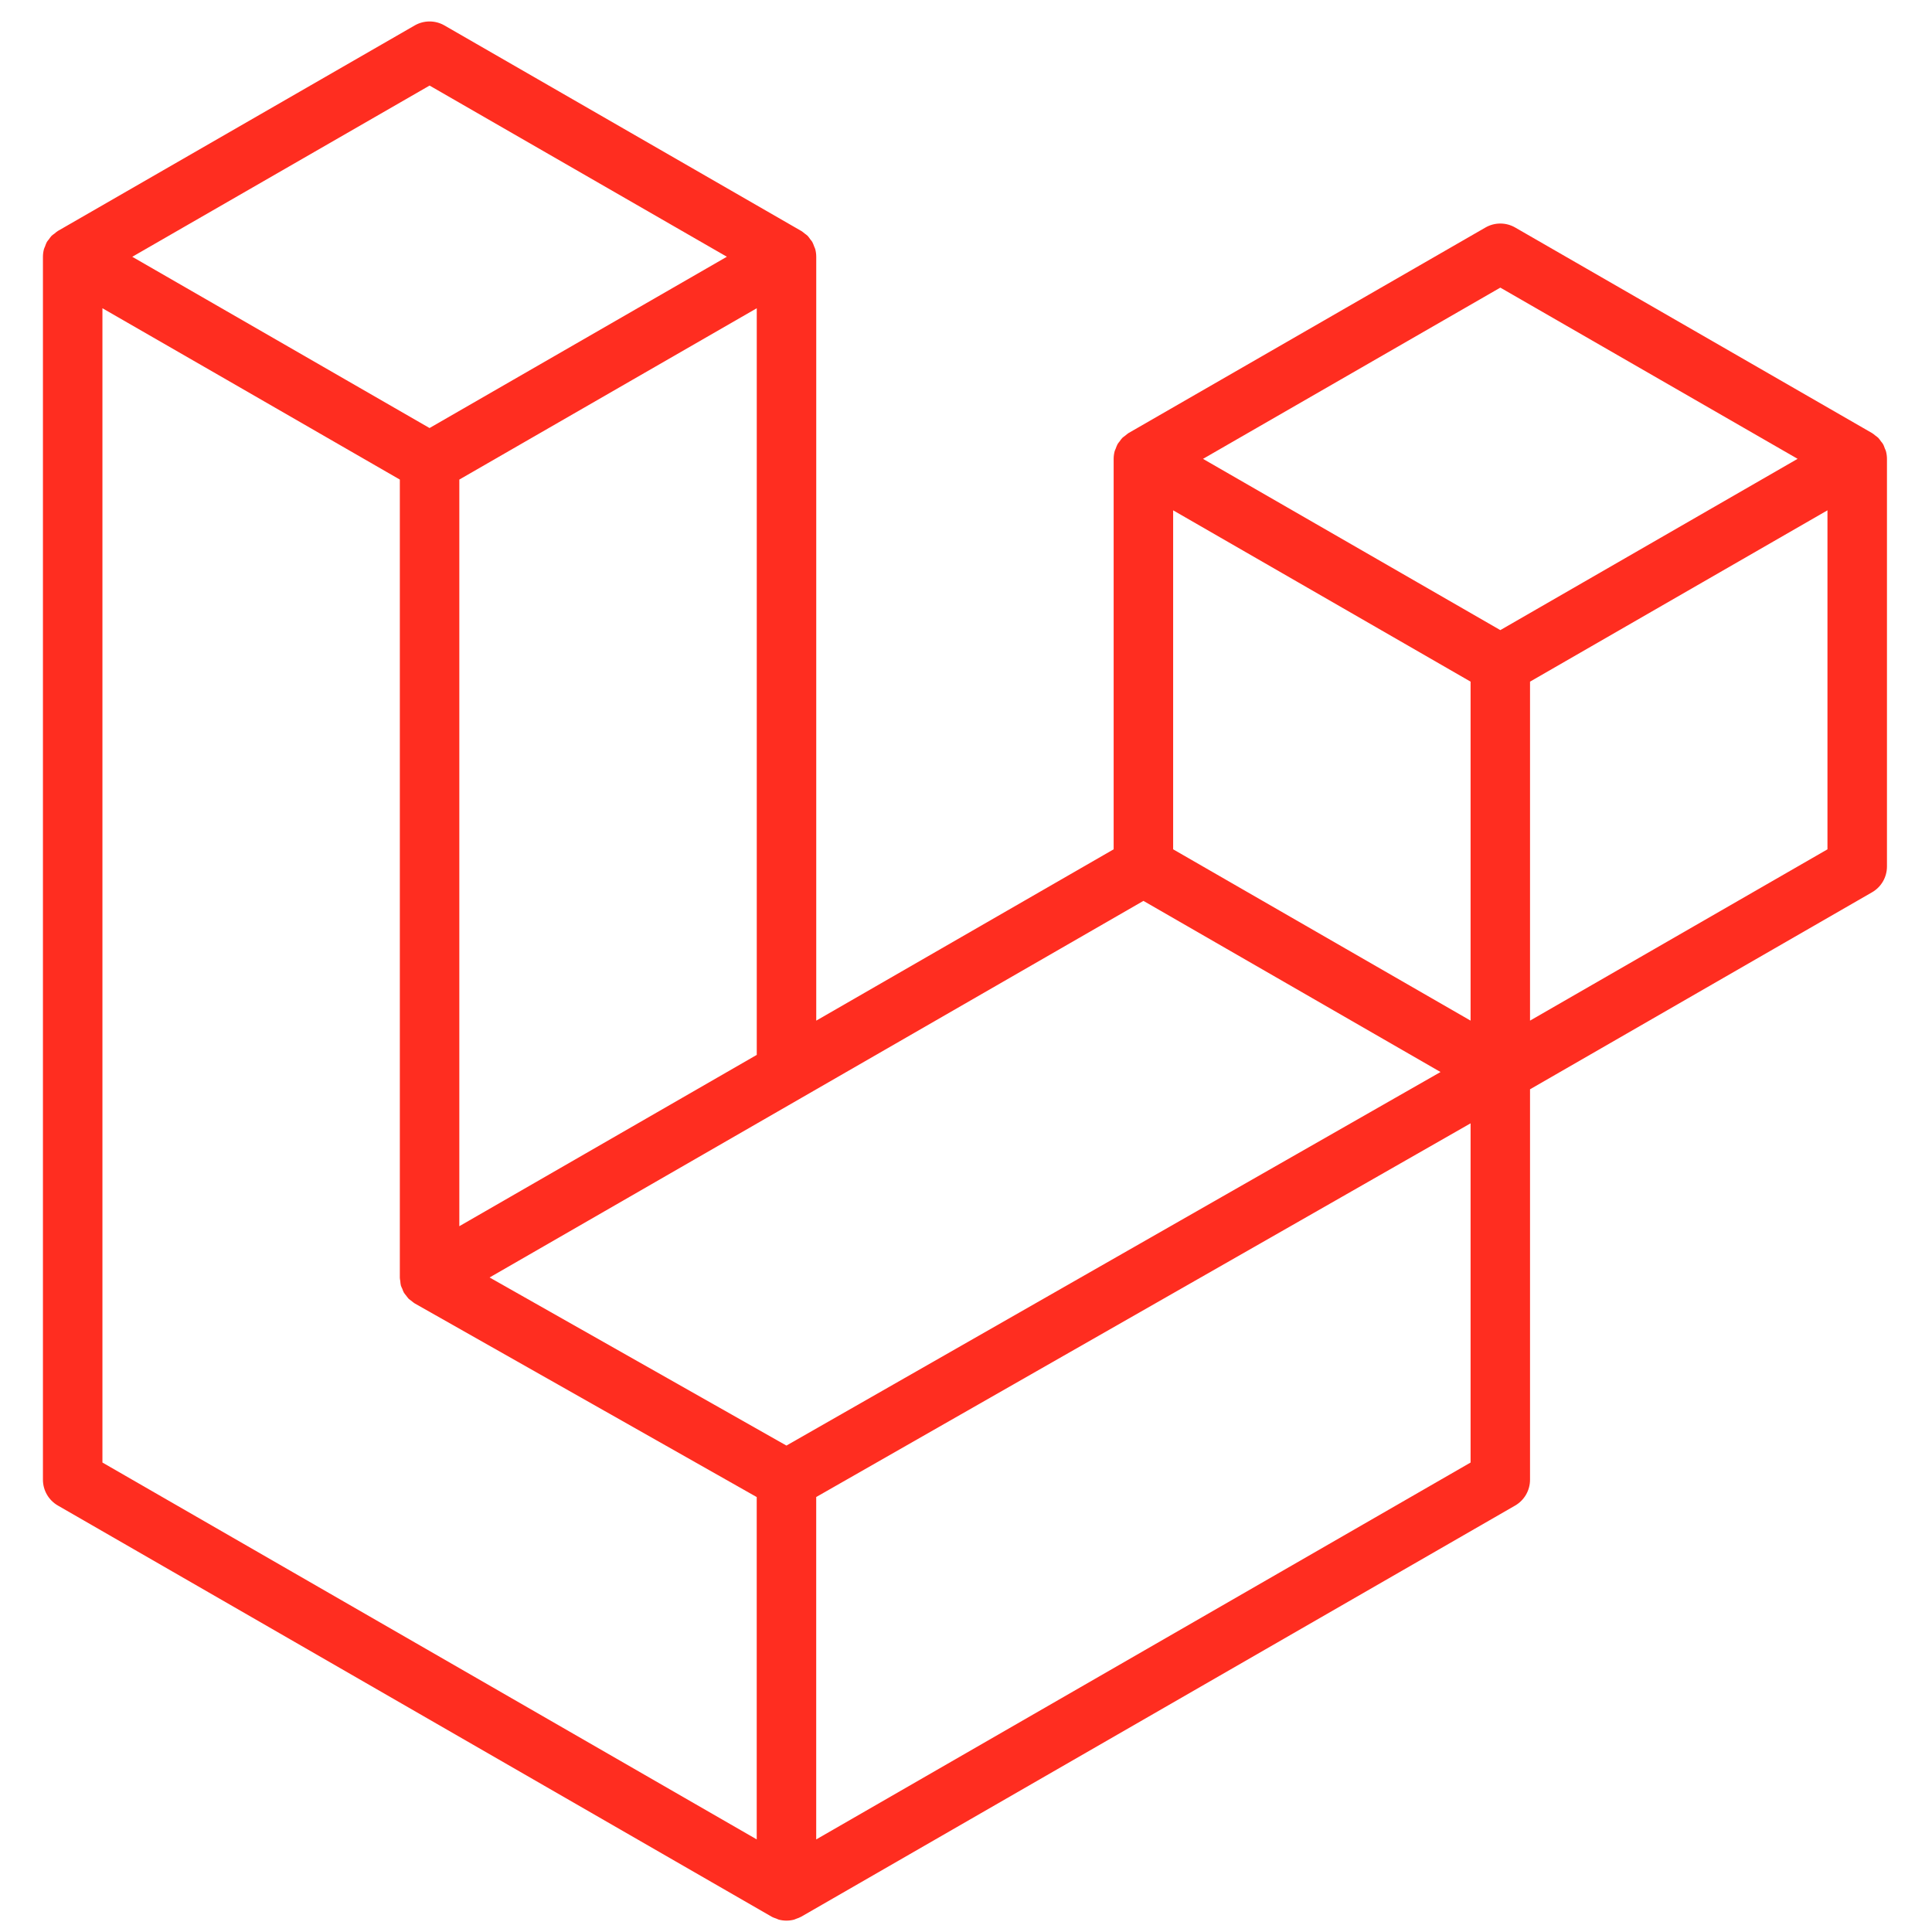
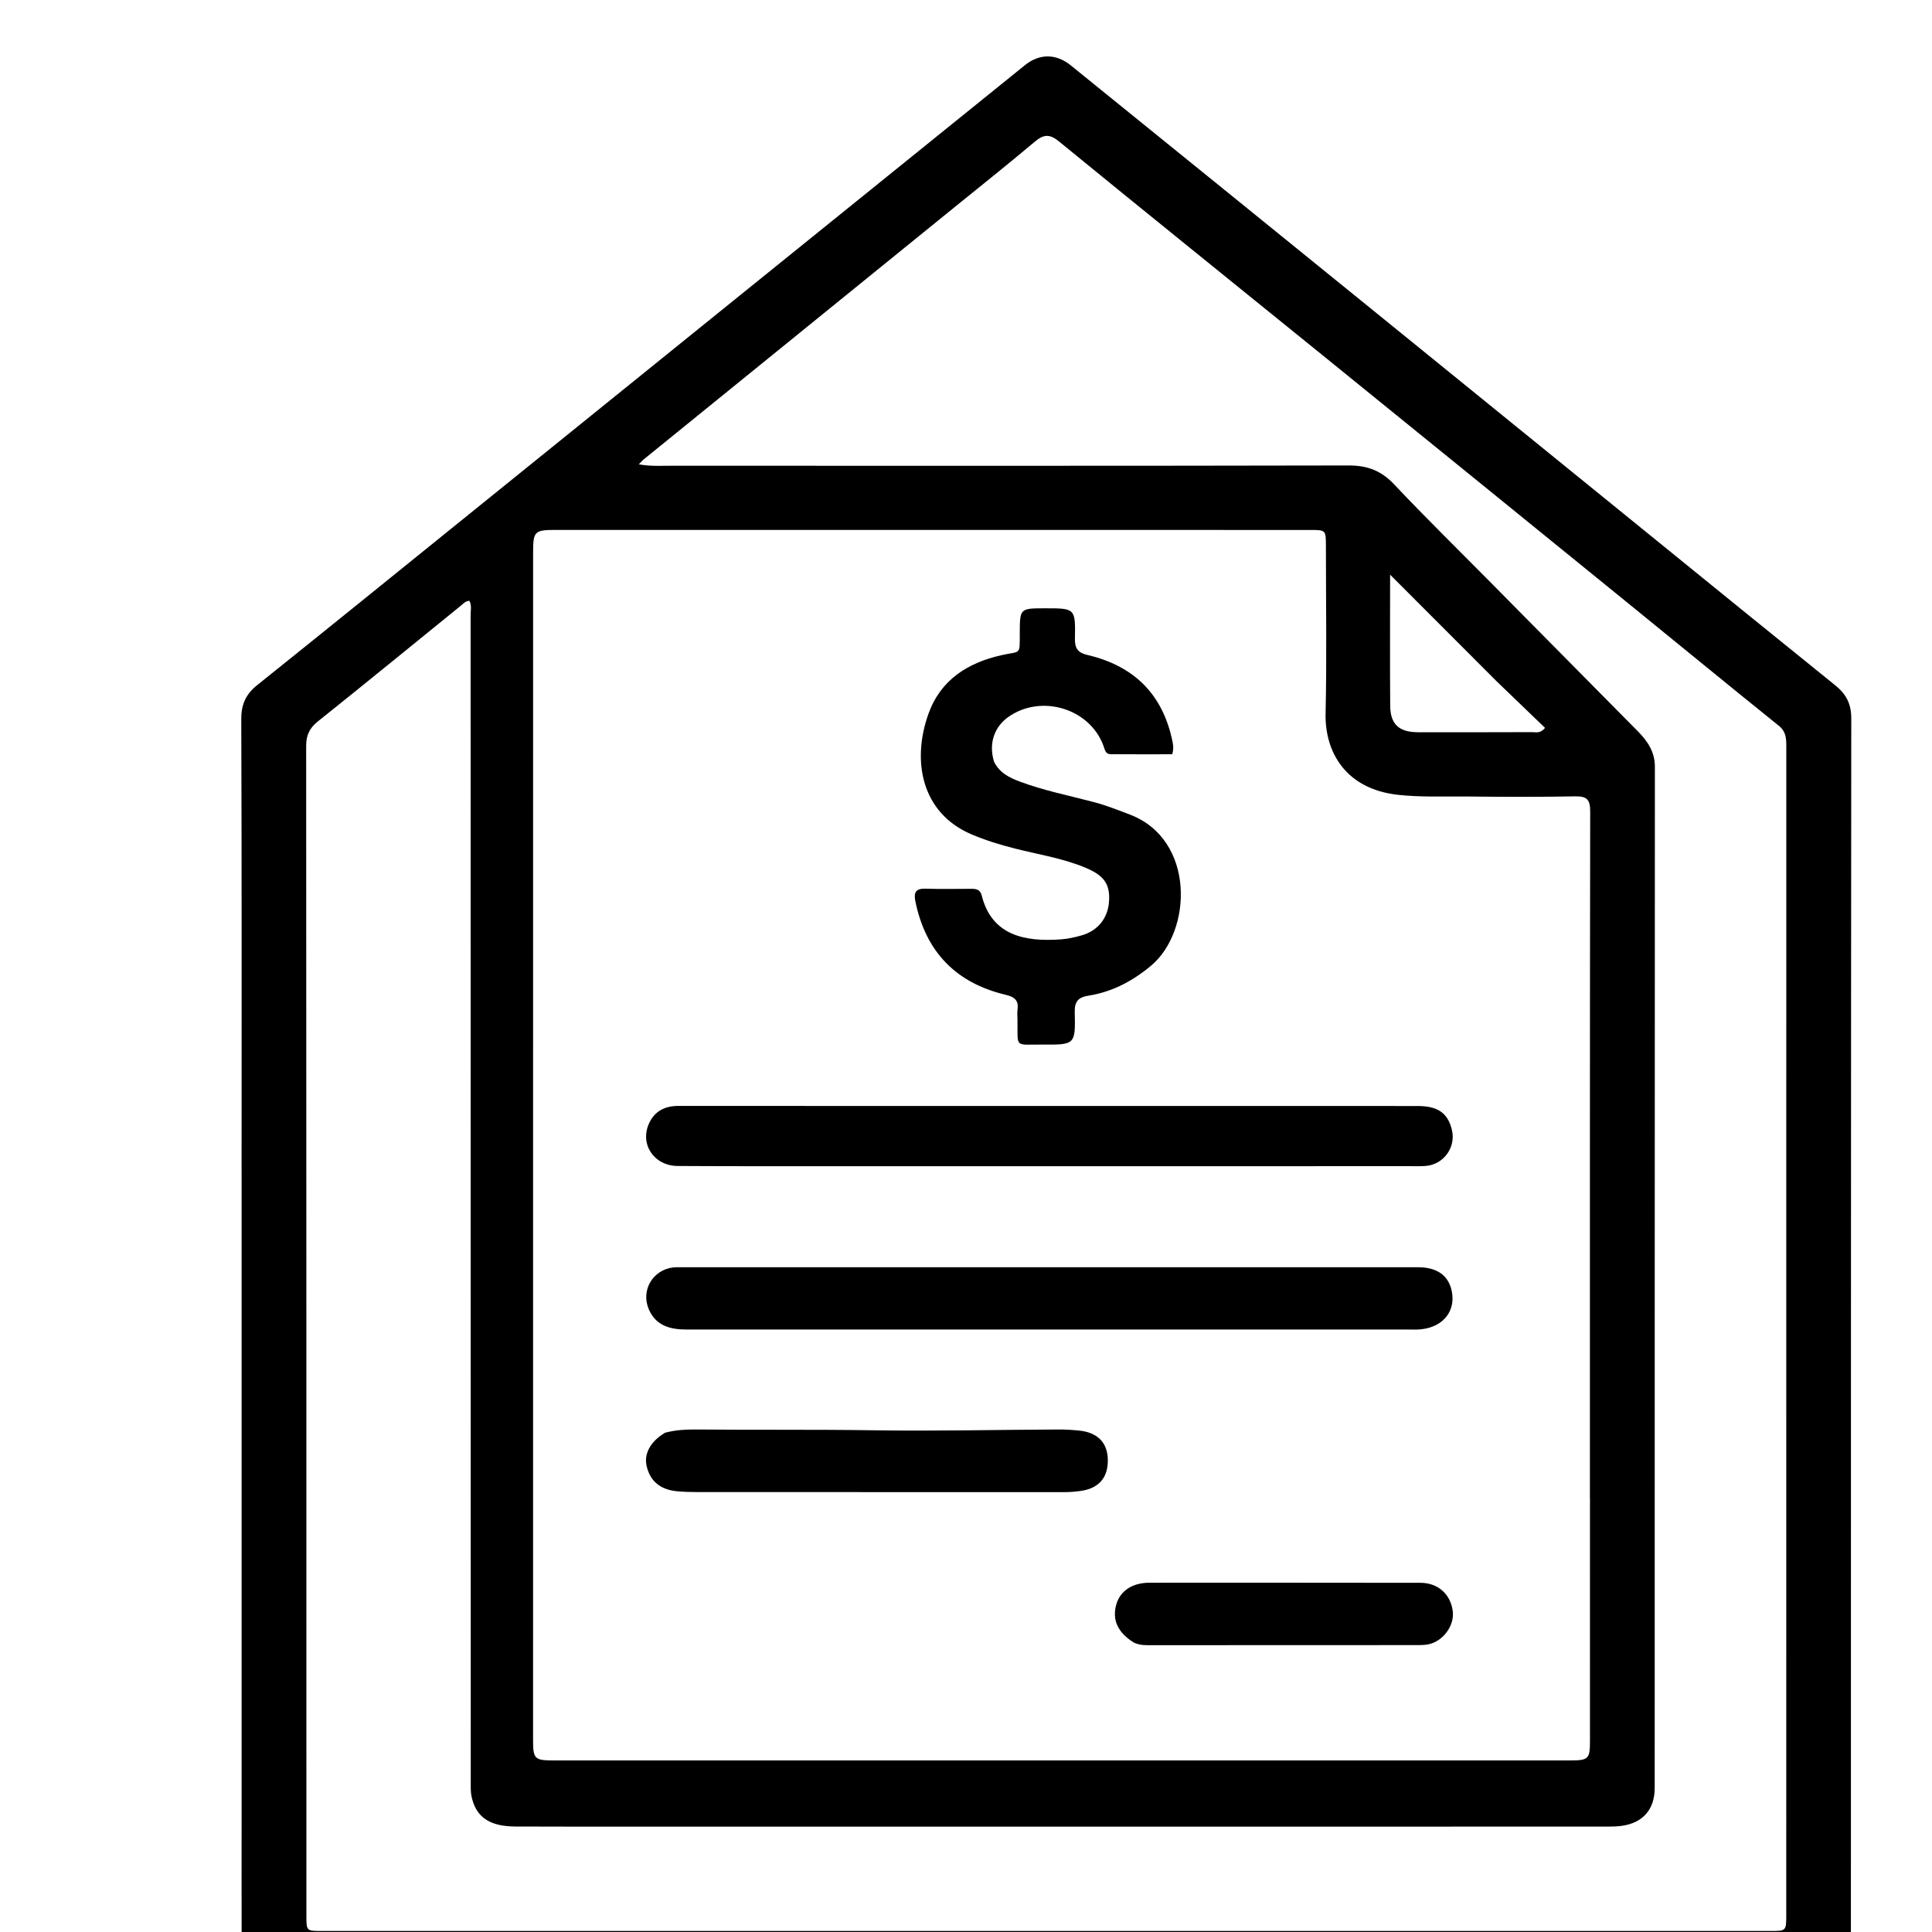
- <svg xmlns="http://www.w3.org/2000/svg" width="166" height="166" viewBox="0 0 166 166" fill="none">
-   <path fill-rule="evenodd" clip-rule="evenodd" d="M162.041 38.759C162.099 38.977 162.129 39.201 162.13 39.426V74.452C162.13 74.902 162.011 75.344 161.786 75.733C161.561 76.122 161.237 76.444 160.847 76.668L131.462 93.594V127.141C131.462 128.054 130.977 128.897 130.186 129.357L68.847 164.683C68.707 164.763 68.554 164.814 68.401 164.868C68.343 164.887 68.289 164.922 68.228 164.938C67.8 165.051 67.349 165.051 66.92 164.938C66.85 164.919 66.786 164.881 66.719 164.855C66.579 164.804 66.432 164.76 66.298 164.683L4.972 129.357C4.583 129.133 4.259 128.81 4.034 128.421C3.808 128.032 3.69 127.591 3.689 127.141L3.689 22.063C3.689 21.834 3.721 21.61 3.779 21.393C3.798 21.32 3.843 21.253 3.868 21.179C3.916 21.045 3.961 20.908 4.031 20.783C4.079 20.7 4.149 20.633 4.206 20.557C4.28 20.454 4.347 20.349 4.433 20.26C4.506 20.186 4.602 20.132 4.685 20.068C4.778 19.992 4.861 19.909 4.966 19.848L35.633 2.185C36.022 1.961 36.462 1.844 36.91 1.844C37.358 1.844 37.798 1.961 38.186 2.185L68.851 19.848H68.857C68.959 19.912 69.045 19.992 69.138 20.065C69.221 20.129 69.313 20.186 69.387 20.257C69.476 20.349 69.54 20.454 69.616 20.557C69.671 20.633 69.744 20.7 69.789 20.783C69.862 20.911 69.904 21.045 69.955 21.179C69.98 21.253 70.025 21.32 70.044 21.396C70.103 21.614 70.133 21.838 70.133 22.063V87.694L95.686 72.974V39.423C95.686 39.2 95.718 38.973 95.775 38.759C95.798 38.683 95.839 38.615 95.865 38.542C95.916 38.408 95.96 38.271 96.031 38.146C96.079 38.063 96.149 37.996 96.203 37.92C96.279 37.818 96.343 37.712 96.433 37.623C96.506 37.549 96.599 37.495 96.681 37.431C96.777 37.355 96.86 37.272 96.962 37.211L127.633 19.548C128.021 19.324 128.461 19.206 128.91 19.206C129.358 19.206 129.798 19.324 130.186 19.548L160.85 37.211C160.959 37.275 161.042 37.355 161.137 37.428C161.217 37.492 161.31 37.549 161.383 37.62C161.473 37.712 161.536 37.818 161.613 37.92C161.67 37.996 161.741 38.063 161.785 38.146C161.859 38.271 161.9 38.408 161.951 38.542C161.98 38.615 162.021 38.683 162.041 38.759ZM157.018 72.974V43.848L146.287 50.028L131.462 58.568V87.694L157.021 72.974H157.018ZM126.354 125.663V96.518L111.771 104.85L70.13 128.626V158.046L126.354 125.663ZM8.801 26.485V125.663L65.018 158.043V128.629L35.649 112L35.64 111.994L35.627 111.988C35.528 111.93 35.445 111.847 35.353 111.777C35.273 111.713 35.18 111.662 35.11 111.592L35.104 111.582C35.021 111.502 34.963 111.403 34.893 111.314C34.829 111.228 34.753 111.154 34.702 111.065L34.699 111.055C34.641 110.96 34.606 110.845 34.565 110.736C34.523 110.64 34.469 110.551 34.443 110.449C34.411 110.328 34.405 110.197 34.392 110.072C34.379 109.976 34.354 109.881 34.354 109.785V109.778V41.205L19.532 32.662L8.801 26.485ZM36.913 7.35L11.364 22.063L36.907 36.777L62.453 22.06L36.907 7.35H36.913ZM50.2 99.174L65.022 90.637V26.485L54.291 32.665L39.466 41.205V105.357L50.2 99.174ZM128.91 24.713L103.363 39.426L128.91 54.14L154.453 39.423L128.91 24.713ZM126.354 58.568L111.529 50.028L100.798 43.848V72.974L115.619 81.511L126.354 87.694V58.568ZM67.571 124.205L105.042 102.803L123.772 92.109L98.245 77.405L68.854 94.334L42.066 109.762L67.571 124.205Z" fill="#FF2D20" />
+ <svg xmlns="http://www.w3.org/2000/svg" version="1.1" id="Layer_1" x="0px" y="0px" width="36" viewBox="0 0 42 42" enable-background="new 0 0 1024 1024" xml:space="preserve" height="36">
+   <defs id="defs6" />
+   <path fill="#000000" opacity="1" stroke="none" d="m 5.252,25.484 c 6e-5,-3.302 0.005,-6.578 -0.007,-9.854 -0.001,-0.322 0.103,-0.542 0.347,-0.737 1.433,-1.148 2.86,-2.304 4.288,-3.458 1.889,-1.526 3.778,-3.053 5.667,-4.579 2.244,-1.813 4.489,-3.627 6.734,-5.439 0.316,-0.255 0.676,-0.255 0.999,0.006 2.223,1.799 4.445,3.6 6.665,5.401 2.05,1.663 4.1,3.328 6.149,4.992 1.268,1.029 2.534,2.06 3.806,3.085 0.233,0.188 0.345,0.398 0.345,0.714 -0.008,8.999 -0.007,17.998 -0.008,26.996 -5e-5,0.426 -0.262,0.716 -0.685,0.764 -0.075,0.008 -0.152,0.005 -0.228,0.005 -11.039,-4e-5 -22.078,-2.3e-4 -33.117,-10e-4 -0.126,-1e-5 -0.252,0.006 -0.378,-0.026 -0.376,-0.096 -0.575,-0.338 -0.576,-0.726 -0.002,-1.194 -6.6e-4,-2.387 -6.7e-4,-3.581 -3e-5,-4.512 -4e-5,-9.024 -8e-5,-13.562 m 29.311,7.086 c -2e-5,-4.977 -0.002,-9.954 0.006,-14.931 3.9e-4,-0.26 -0.073,-0.332 -0.329,-0.327 -0.787,0.015 -1.574,0.012 -2.361,0.003 -0.498,-0.005 -0.996,0.019 -1.495,-0.037 -1.117,-0.126 -1.586,-0.913 -1.567,-1.77 0.027,-1.21 0.007,-2.421 0.007,-3.631 -3e-5,-0.355 -5.7e-4,-0.356 -0.343,-0.356 -5.468,-7.7e-4 -10.936,-10e-4 -16.404,-10e-4 -0.458,-10e-6 -0.488,0.032 -0.488,0.49 -2.2e-4,8.608 -4.9e-4,17.217 -7.7e-4,25.825 -2e-5,0.399 0.035,0.435 0.435,0.435 7.373,1.1e-4 14.745,9e-5 22.118,-9e-5 0.389,-1e-5 0.423,-0.033 0.423,-0.417 4.2e-4,-1.744 1.9e-4,-3.487 2.2e-4,-5.282 m -20.59,-22.569 c -0.022,0.023 -0.044,0.047 -0.087,0.092 0.259,0.048 0.494,0.03 0.727,0.031 4.902,10e-4 9.804,0.004 14.706,-0.006 0.404,-8.3e-4 0.706,0.113 0.985,0.409 0.668,0.708 1.364,1.39 2.048,2.082 1.083,1.096 2.166,2.191 3.25,3.286 0.213,0.216 0.372,0.446 0.372,0.774 -0.004,7.399 -0.003,14.799 -0.004,22.198 -5e-5,0.469 -0.259,0.763 -0.721,0.825 -0.1,0.013 -0.202,0.016 -0.304,0.016 -6.866,8e-4 -13.732,9.2e-4 -20.598,8.7e-4 -1.05,-10e-6 -2.1,0.002 -3.149,-0.003 -0.56,-0.003 -0.854,-0.207 -0.948,-0.65 -0.024,-0.114 -0.018,-0.236 -0.018,-0.354 -9.5e-4,-8.441 -9.9e-4,-16.881 -0.003,-25.322 -2e-5,-0.106 0.027,-0.217 -0.026,-0.32 -0.09,0.005 -0.139,0.068 -0.196,0.114 -1.032,0.836 -2.059,1.678 -3.097,2.507 -0.184,0.147 -0.256,0.3 -0.256,0.535 0.006,8.475 0.005,16.949 0.005,25.424 10e-6,0.337 6e-4,0.337 0.331,0.337 10.498,2e-4 20.996,3.1e-4 31.494,2.7e-4 0.345,0 0.346,-7.3e-4 0.346,-0.353 2.2e-4,-3.649 2.8e-4,-7.298 2.6e-4,-10.947 -3e-5,-4.817 -4.2e-4,-9.634 7.8e-4,-14.452 5e-5,-0.172 -0.004,-0.321 -0.163,-0.449 -1.088,-0.875 -2.166,-1.761 -3.25,-2.642 -2.233,-1.814 -4.466,-3.628 -6.701,-5.439 -1.899,-1.54 -3.805,-3.073 -5.697,-4.621 -0.214,-0.175 -0.343,-0.15 -0.533,0.011 -0.576,0.485 -1.165,0.954 -1.75,1.428 -2.247,1.823 -4.494,3.646 -6.765,5.489 m 18.535,4.781 c -0.747,-0.747 -1.493,-1.495 -2.289,-2.291 0,1.005 -0.005,1.926 0.002,2.847 0.003,0.406 0.192,0.577 0.604,0.578 0.829,0.001 1.658,0.001 2.487,-0.002 0.078,-3e-4 0.168,0.036 0.276,-0.092 -0.351,-0.338 -0.703,-0.676 -1.081,-1.04 z" id="path1" style="stroke-width:0.051" />
+   <path fill="#000000" opacity="1" stroke="none" d="m 21.607,16.555 c 0.123,0.248 0.335,0.35 0.56,0.435 0.523,0.196 1.071,0.304 1.609,0.446 0.271,0.071 0.529,0.174 0.789,0.273 1.421,0.544 1.359,2.534 0.455,3.287 -0.399,0.332 -0.84,0.567 -1.354,0.648 -0.216,0.034 -0.308,0.118 -0.302,0.36 0.017,0.705 0.005,0.709 -0.693,0.704 -0.633,-0.005 -0.542,0.091 -0.552,-0.55 -0.001,-0.068 -0.008,-0.136 10e-4,-0.203 0.028,-0.21 -0.06,-0.282 -0.269,-0.332 -1.075,-0.258 -1.728,-0.937 -1.951,-2.026 -0.04,-0.195 0.006,-0.285 0.223,-0.278 0.33,0.011 0.66,0.004 0.99,0.003 0.108,-2.6e-4 0.196,0.014 0.229,0.146 0.218,0.87 0.938,1.01 1.722,0.953 0.15,-0.011 0.301,-0.044 0.447,-0.086 0.355,-0.1 0.573,-0.374 0.598,-0.733 0.026,-0.37 -0.096,-0.561 -0.494,-0.731 -0.5,-0.213 -1.038,-0.294 -1.561,-0.427 -0.32,-0.081 -0.633,-0.177 -0.937,-0.307 -1.09,-0.466 -1.299,-1.6 -0.933,-2.62 0.264,-0.737 0.85,-1.108 1.588,-1.274 0.424,-0.096 0.395,0.012 0.397,-0.474 0.002,-0.545 8.3e-4,-0.545 0.556,-0.545 0.646,7e-5 0.656,2.6e-4 0.643,0.656 -0.004,0.219 0.065,0.31 0.277,0.36 1.001,0.235 1.629,0.847 1.841,1.866 0.018,0.084 0.033,0.165 -0.003,0.291 -0.44,0 -0.893,0.003 -1.345,-0.002 -0.105,-0.001 -0.119,-0.097 -0.149,-0.179 -0.296,-0.82 -1.369,-1.139 -2.082,-0.62 -0.298,0.217 -0.416,0.579 -0.298,0.96 z" id="path2" style="stroke-width:0.051" />
+   <path fill="#000000" opacity="1" stroke="none" d="m 22.541,28.903 c -2.557,-2e-4 -5.088,-5.8e-4 -7.619,-4.5e-4 -0.35,2e-5 -0.66,-0.079 -0.816,-0.436 -0.182,-0.416 0.087,-0.868 0.54,-0.915 0.05,-0.005 0.102,-0.003 0.152,-0.003 5.342,-2.1e-4 10.684,-4.4e-4 16.026,-9e-5 0.395,2e-5 0.641,0.162 0.724,0.469 0.122,0.453 -0.152,0.826 -0.651,0.88 -0.101,0.011 -0.203,0.005 -0.305,0.005 -2.675,1.5e-4 -5.351,2e-5 -8.051,-4e-5 z" id="path3" style="stroke-width:0.051" />
+   <path fill="#000000" opacity="1" stroke="none" d="m 17.512,24.043 c 4.451,1.2e-4 8.876,1.1e-4 13.301,6e-4 0.447,5e-5 0.662,0.152 0.751,0.523 0.088,0.372 -0.175,0.743 -0.56,0.779 -0.109,0.01 -0.22,0.006 -0.33,0.006 -4.045,5.5e-4 -8.089,10e-4 -12.134,10e-4 -1.269,-2e-5 -2.537,0.002 -3.806,-0.005 -0.517,-0.003 -0.831,-0.473 -0.624,-0.927 0.121,-0.266 0.346,-0.379 0.635,-0.379 0.914,10e-4 1.828,2.3e-4 2.767,7e-5 z" id="path4" style="stroke-width:0.051" />
+   <path fill="#000000" opacity="1" stroke="none" d="m 14.463,31.145 c 0.225,-0.059 0.436,-0.07 0.647,-0.069 1.295,0.012 2.589,-0.002 3.884,0.017 1.336,0.02 2.672,-0.011 4.008,-0.017 0.152,-6.8e-4 0.304,0.008 0.456,0.023 0.4,0.04 0.617,0.261 0.625,0.627 0.008,0.395 -0.192,0.63 -0.591,0.686 -0.117,0.016 -0.236,0.026 -0.353,0.026 -2.666,5.4e-4 -5.332,-4e-4 -7.998,-0.002 -0.144,-1e-4 -0.288,-0.004 -0.431,-0.018 -0.365,-0.036 -0.589,-0.232 -0.656,-0.565 -0.053,-0.262 0.095,-0.526 0.409,-0.709 z" id="path5" style="stroke-width:0.051" />
+   <path fill="#000000" opacity="1" stroke="none" d="m 24.643,35.705 c -0.348,-0.22 -0.468,-0.493 -0.377,-0.821 0.083,-0.299 0.349,-0.477 0.723,-0.477 1.964,-3.4e-4 3.927,-10e-4 5.891,0.002 0.386,6e-4 0.662,0.255 0.703,0.629 0.032,0.297 -0.199,0.625 -0.507,0.703 -0.088,0.022 -0.184,0.022 -0.277,0.022 -1.921,0.001 -3.843,0.001 -5.764,0.002 -0.127,3e-5 -0.255,0.007 -0.392,-0.06 z" id="path6" style="stroke-width:0.051" />
</svg>
